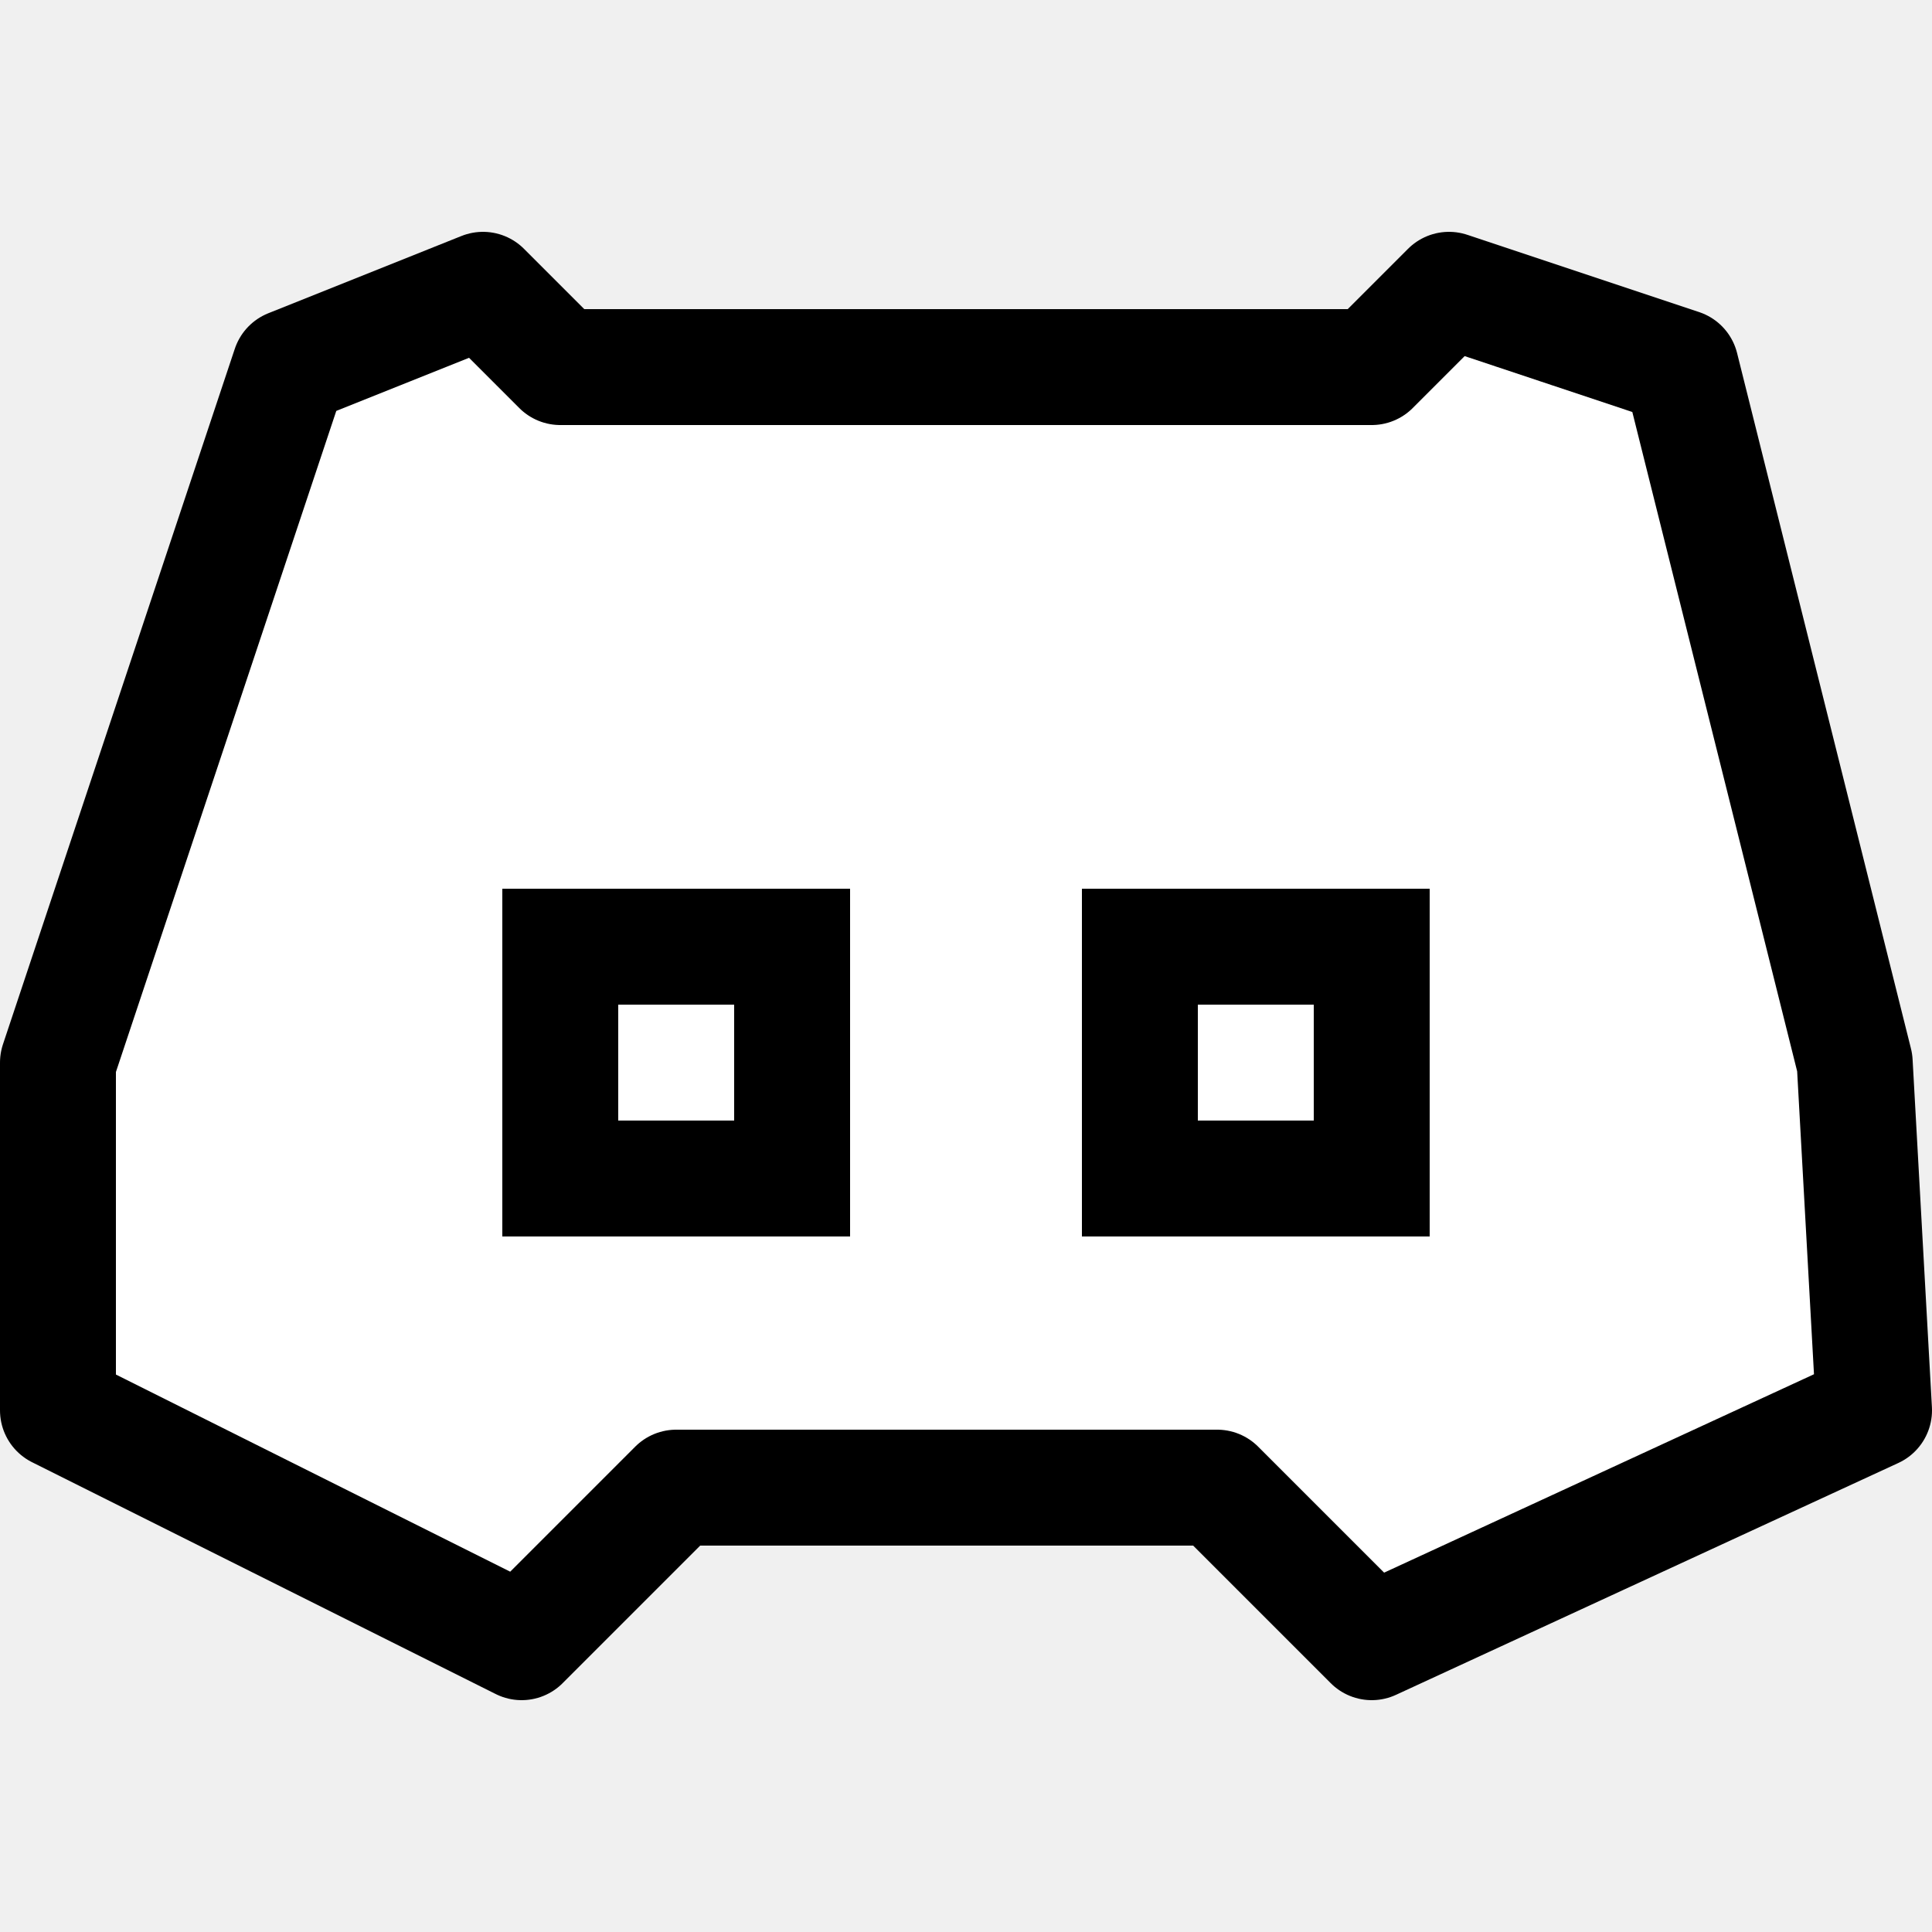
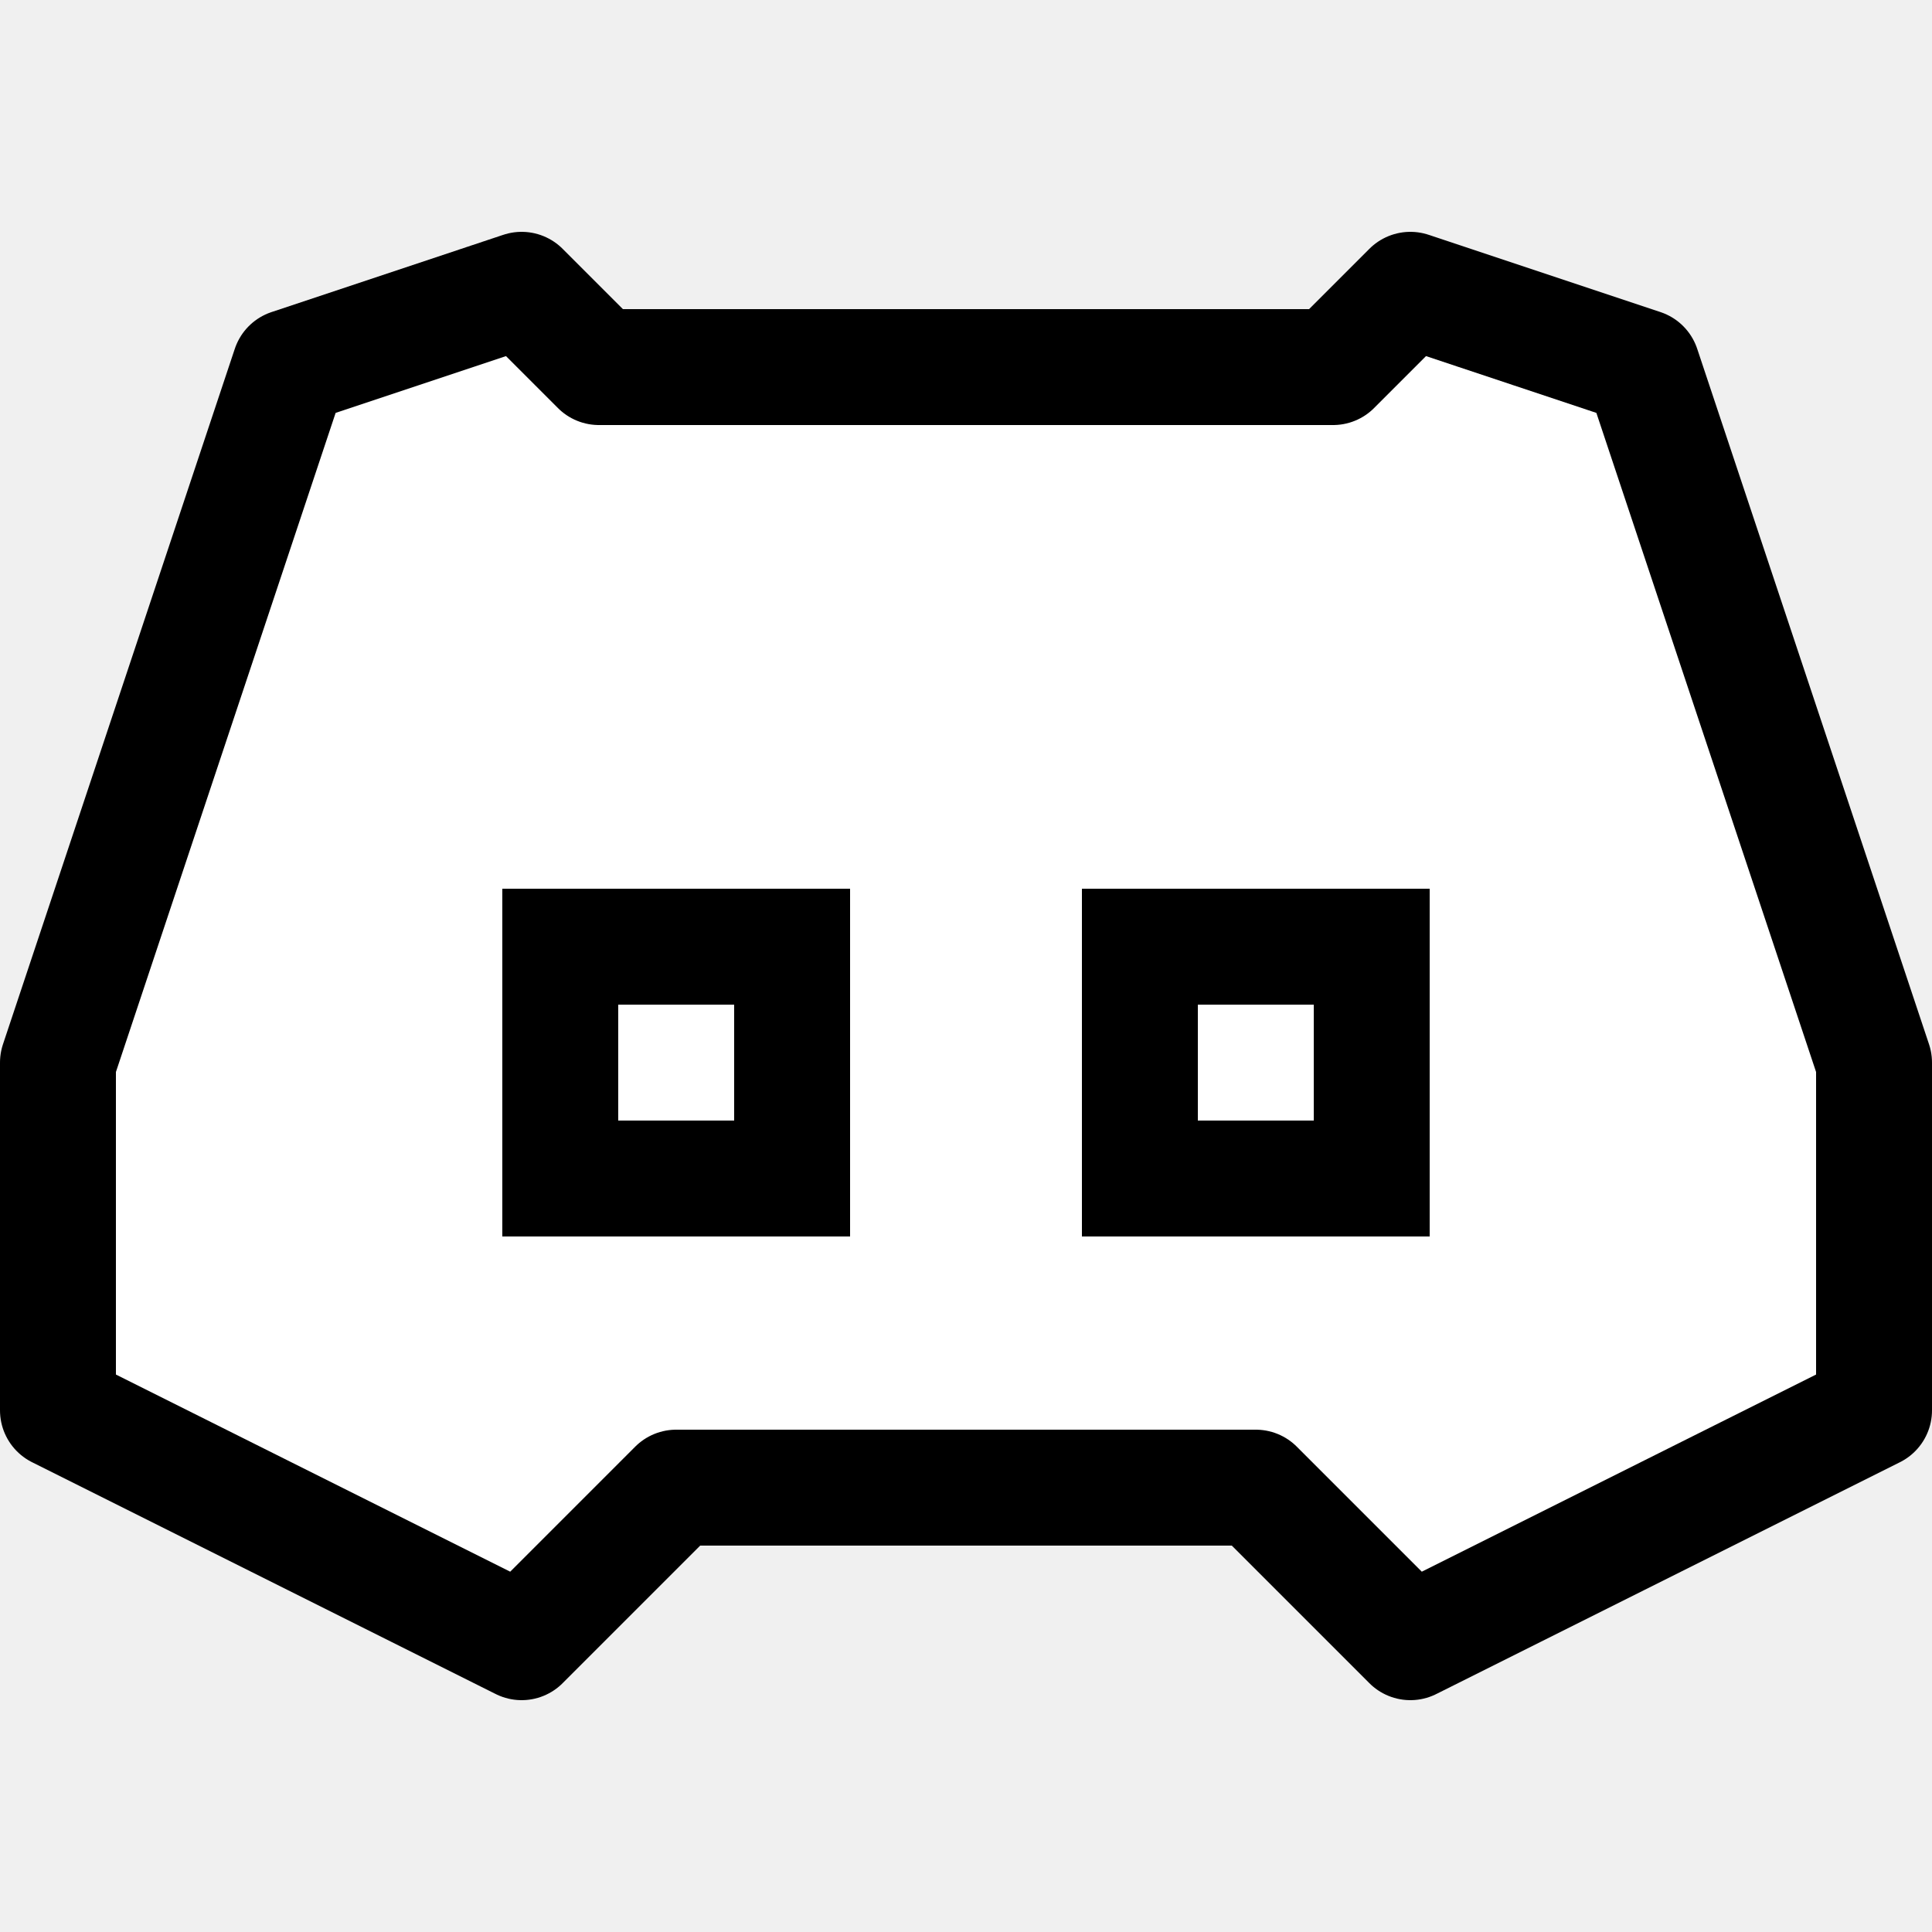
<svg xmlns="http://www.w3.org/2000/svg" width="50" height="50" viewBox="0 0 50 50" fill="none">
-   <path d="M14.5 9.5L12.5 7.5L7.5 9.5L1.5 27.5V36.5L13.5 42.5L17.5 38.5H31.5L35.5 42.5L48.5 36.5L48 27.5L43.5 9.5L37.5 7.5L35.5 9.5H14.5Z" fill="white" stroke="black" stroke-width="3" stroke-linejoin="round" />
+   <path d="M15.5 9.5L13.5 7.5L7.5 9.5L1.5 27.5V36.5L13.5 42.5L17.5 38.5H32.5L36.5 42.5L48.5 36.5V27.5L42.5 9.5L36.5 7.5L34.5 9.5H15.5Z" fill="white" stroke="black" stroke-width="3" stroke-linejoin="round" />
  <path d="M20.5 24.5H14.5V30.5H20.5V24.5Z" stroke="black" stroke-width="3" />
  <path d="M35.5 24.5H29.5V30.5H35.5V24.5Z" stroke="black" stroke-width="3" />
</svg>
